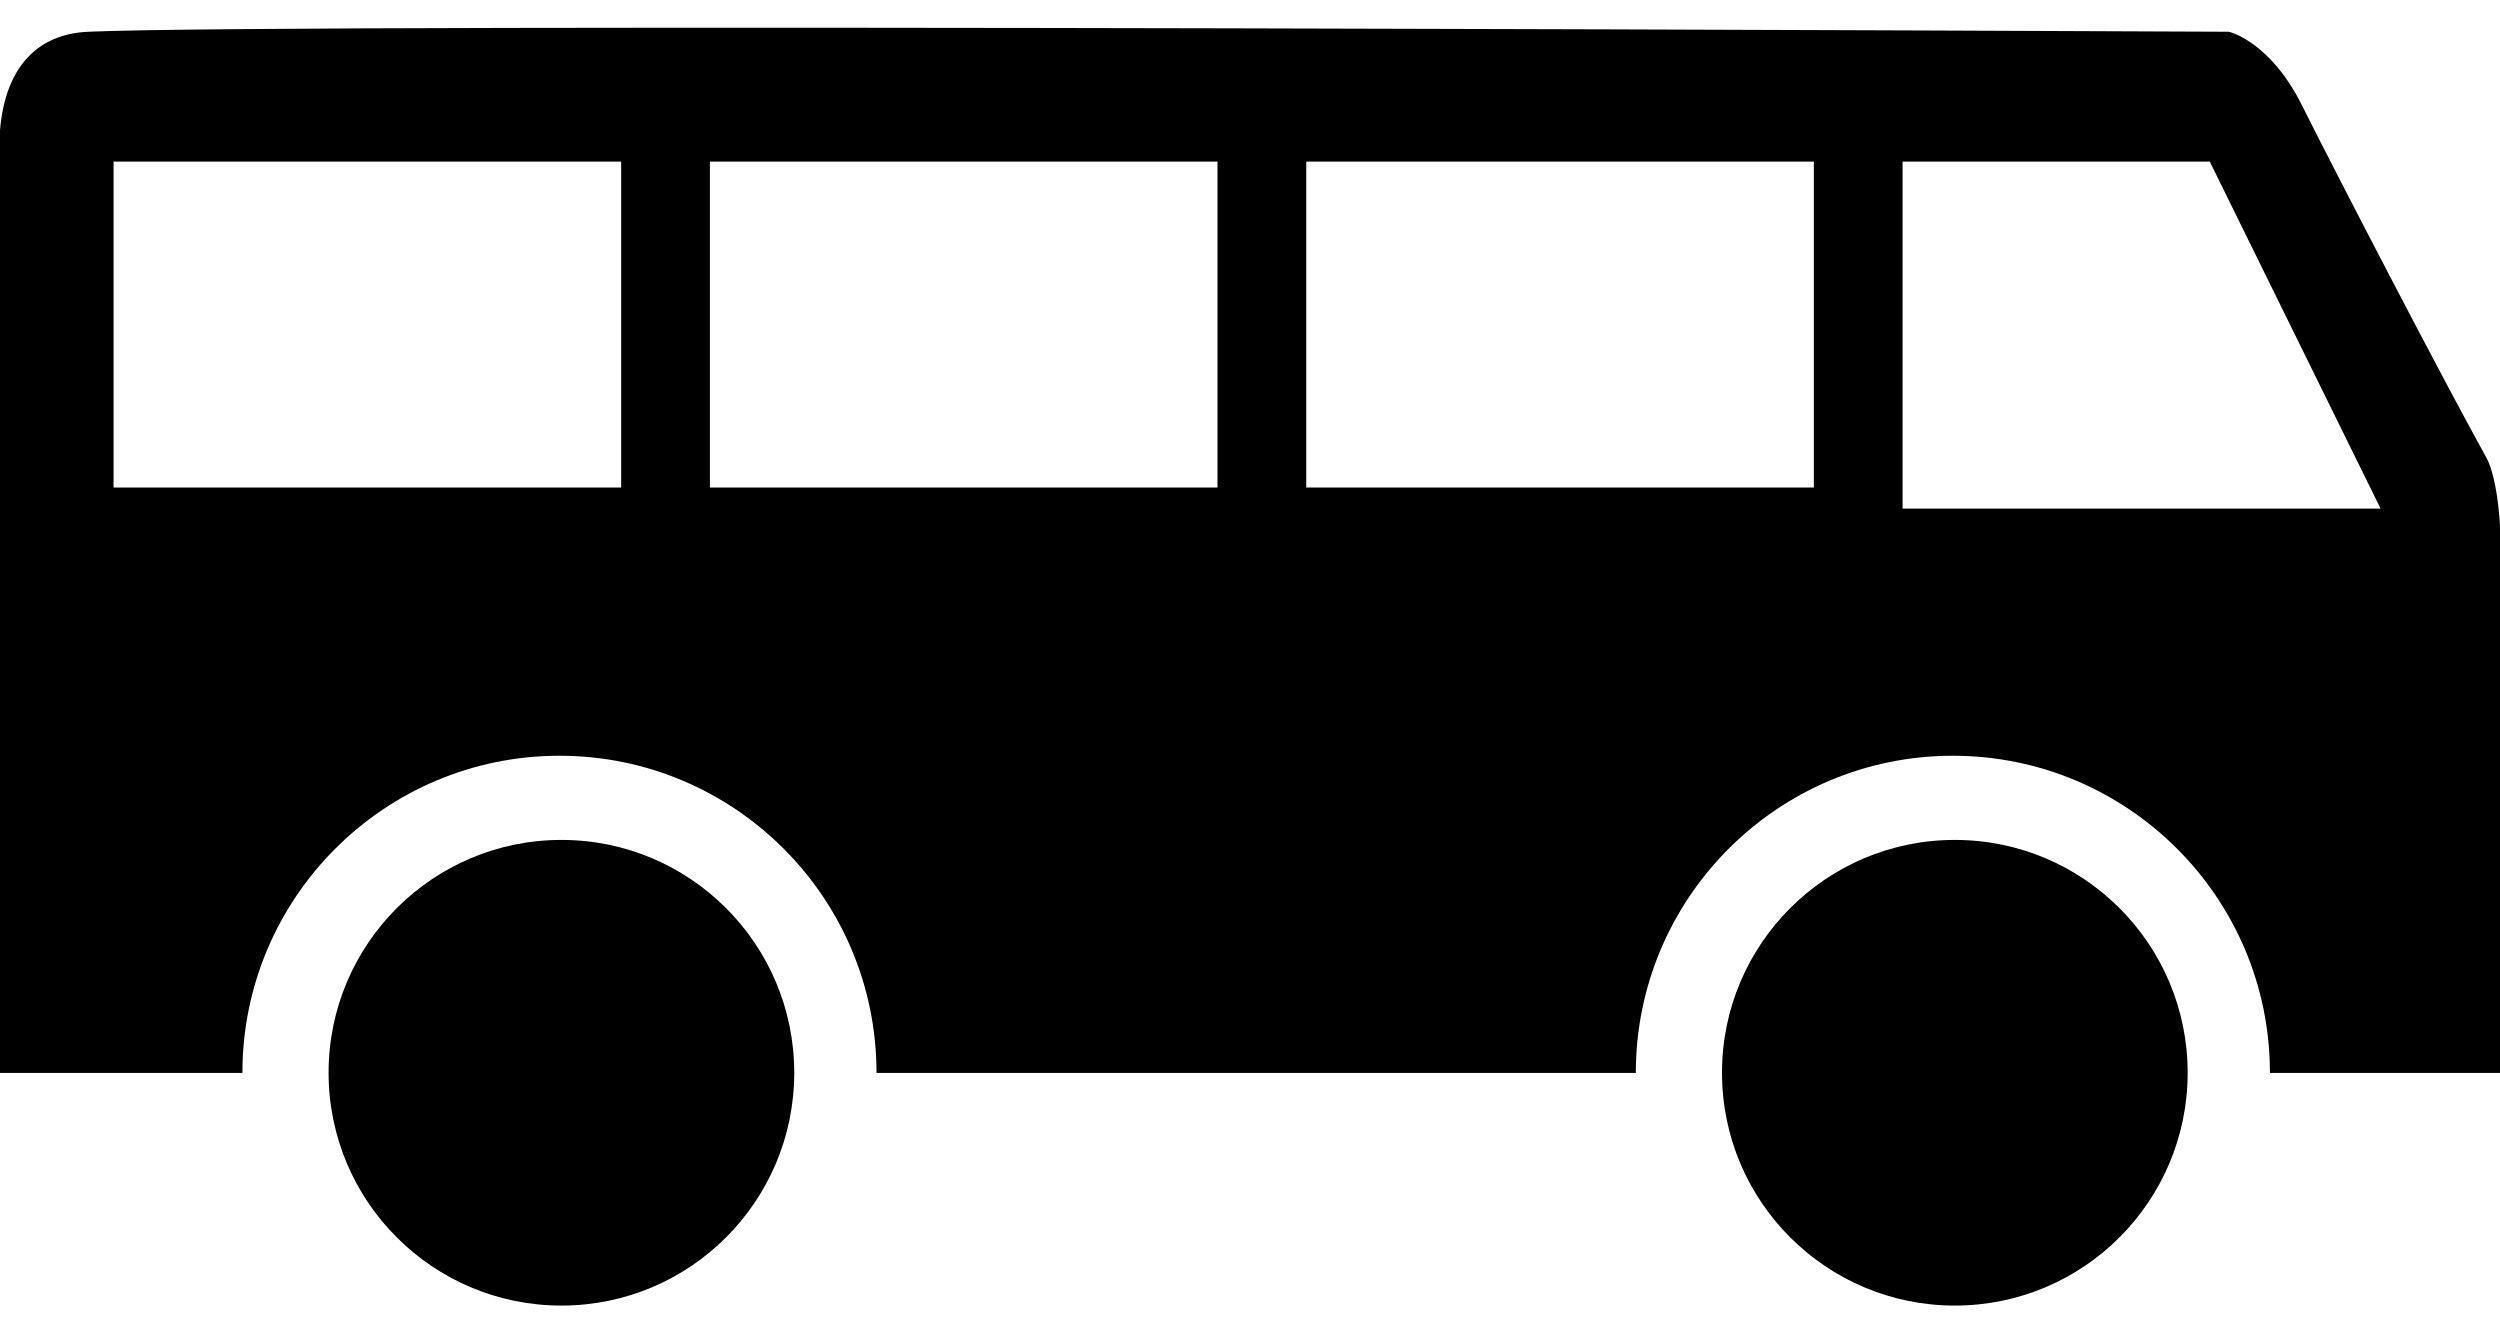
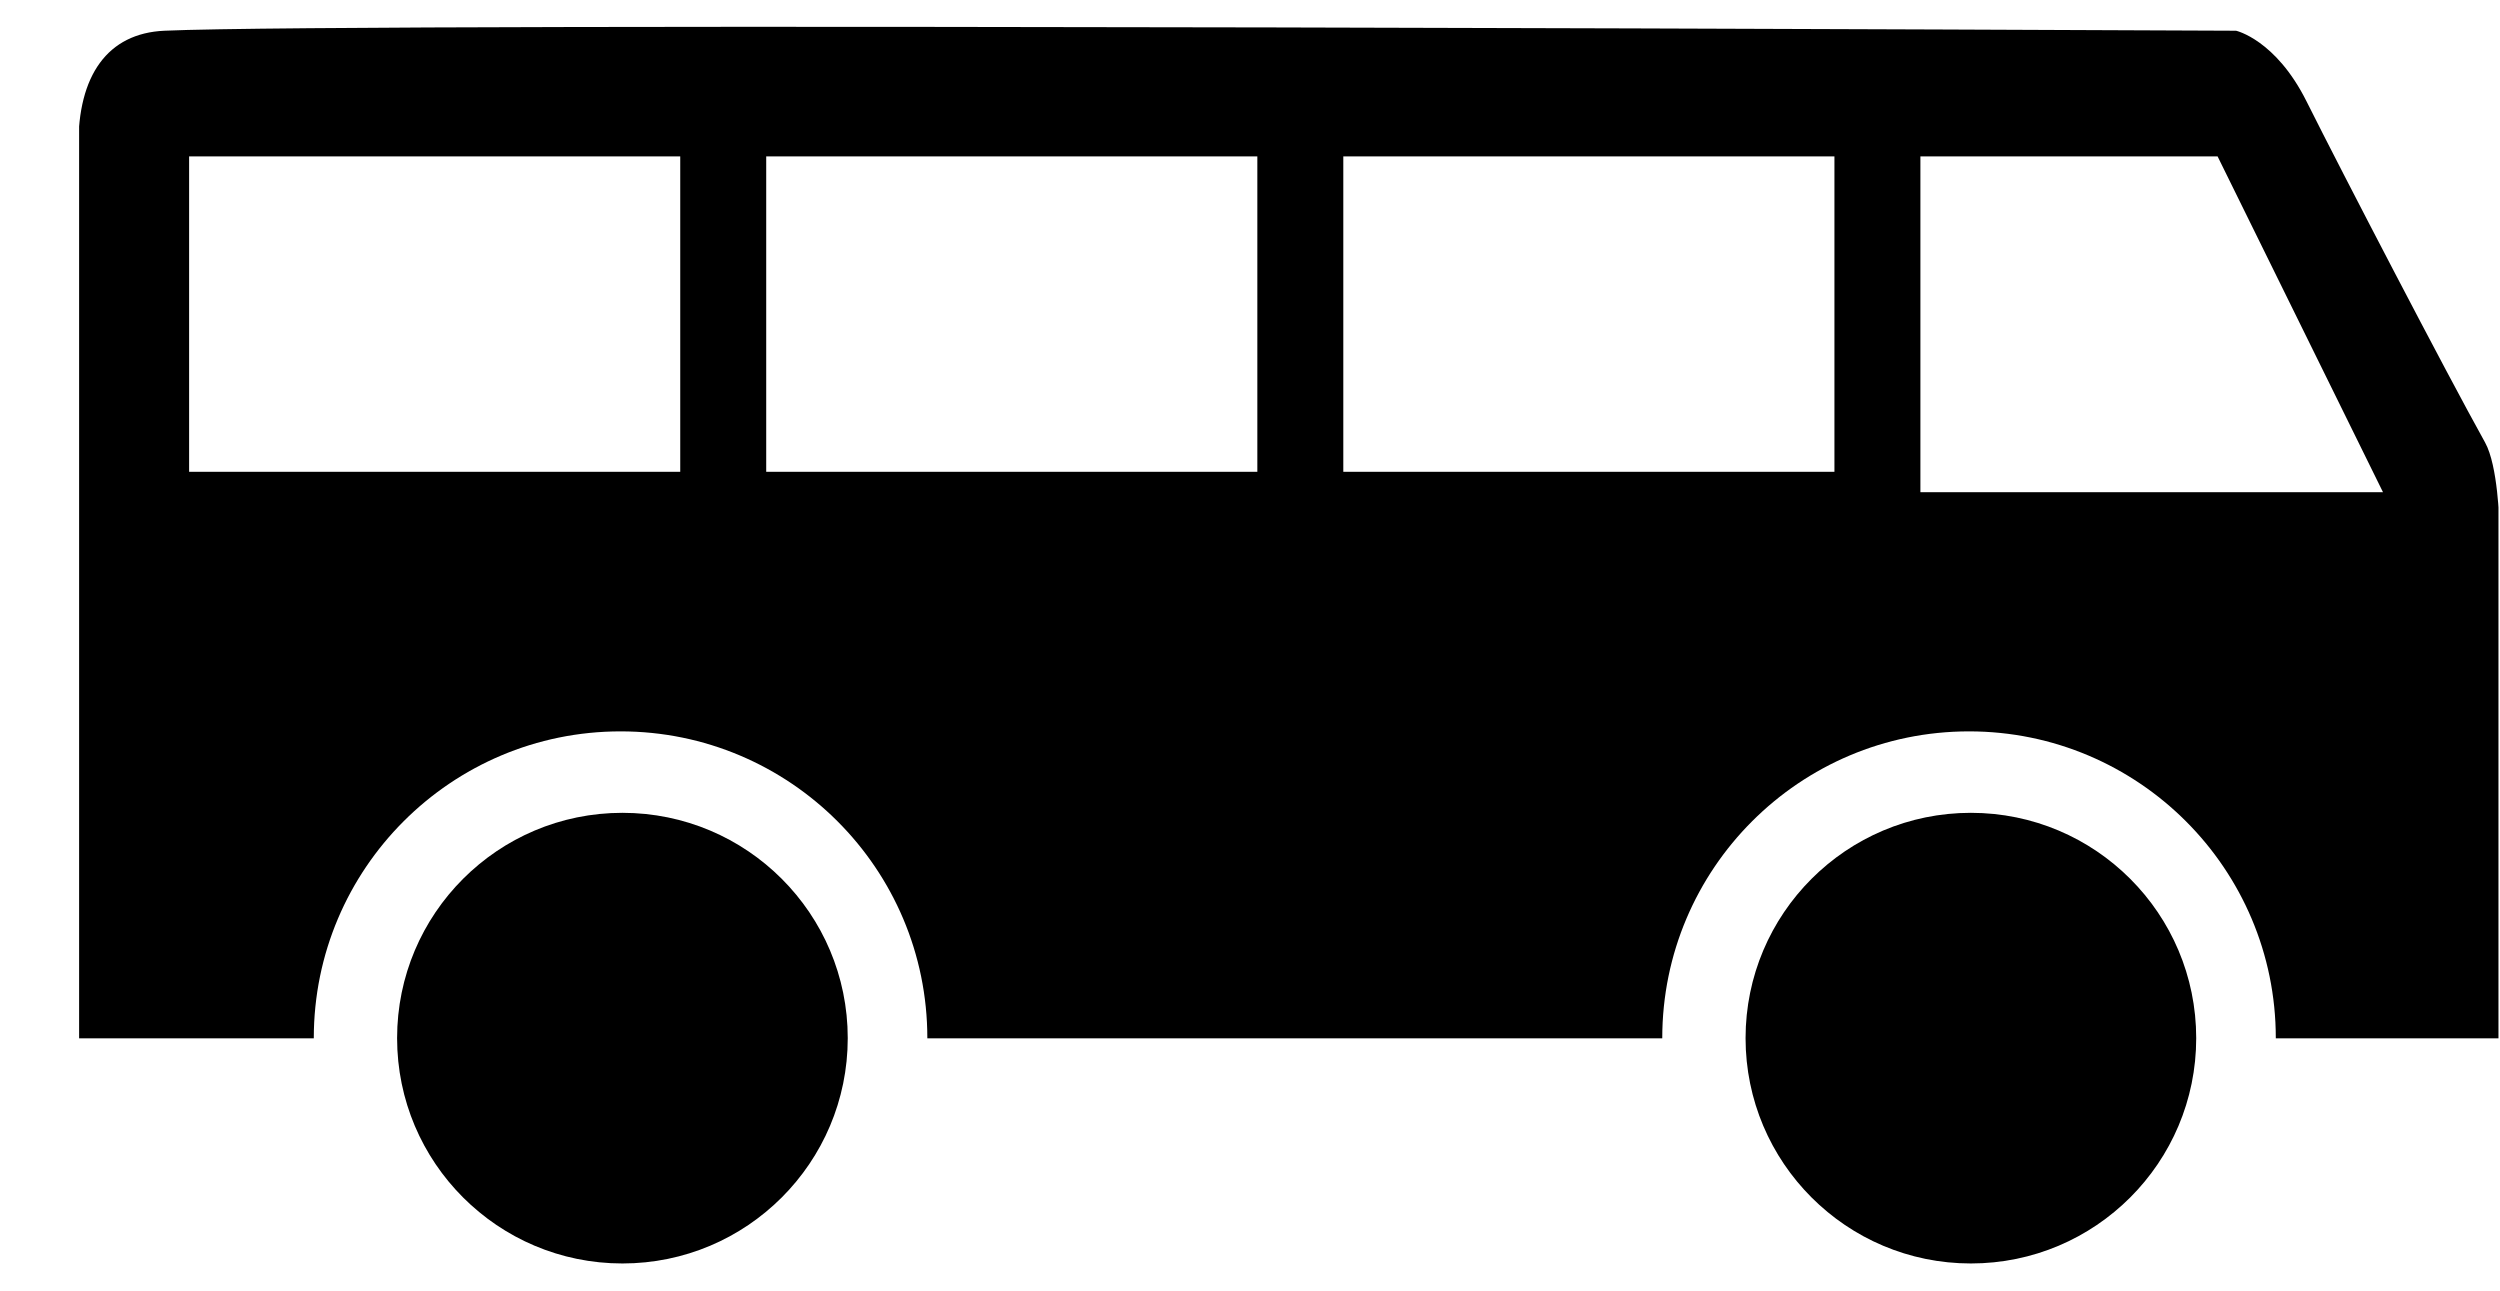
- <svg xmlns="http://www.w3.org/2000/svg" width="100%" height="100%" viewBox="0 0 30 16" version="1.1">
-   <circle cx="6.737" cy="12.873" r="2.794" />
-   <circle cx="23.458" cy="12.873" r="2.794" />
-   <path d="M2.909,12.875l-2.918,-0c-0,-0 0.019,-8.987 -0,-11.051c-0.009,-0.892 0.363,-1.411 1.066,-1.443c2.429,-0.109 25.689,0 25.689,0c-0,0 0.491,0.11 0.875,0.878c0.445,0.89 1.724,3.349 2.213,4.228c0.161,0.289 0.175,0.995 0.175,0.995l0,6.393l-2.77,-0l-0,-0.002c-0,-2.1 -1.705,-3.804 -3.805,-3.804c-2.099,-0 -3.804,1.704 -3.804,3.804l0,0.002l-9.112,-0l-0,-0.002c-0,-2.1 -1.705,-3.804 -3.804,-3.804c-2.1,-0 -3.805,1.704 -3.805,3.804l0,0.002Zm23.608,-10.936l-3.686,-0l0,4.164l5.736,0l-2.05,-4.164Zm-19.063,-0l-6.091,-0l0,3.911l6.091,-0l-0,-3.911Zm7.156,-0l-6.091,-0l0,3.911l6.091,-0l-0,-3.911Zm7.156,-0l-6.091,-0l0,3.911l6.091,-0l-0,-3.911Z" />
+ <svg xmlns="http://www.w3.org/2000/svg" width="100%" height="100%" viewBox="0 0 31 16" version="1.1" xml:space="preserve" style="fill-rule:evenodd;clip-rule:evenodd;stroke-linejoin:round;stroke-miterlimit:2;">
+   <rect id="bus" x="0.981" y="0" width="30" height="16" style="fill:none;" />
+   <clipPath id="_clip1">
+     <rect x="0.981" y="0" width="30" height="16" />
+   </clipPath>
+   <g clip-path="url(#_clip1)">
+     <circle cx="7.718" cy="12.873" r="2.794" />
+     <circle cx="24.439" cy="12.873" r="2.794" />
+     <path d="M3.891,12.875l-2.919,-0c0,-0 0.02,-8.987 0,-11.051c-0.008,-0.892 0.364,-1.411 1.066,-1.443c2.429,-0.109 25.689,0 25.689,0c0,0 0.492,0.11 0.875,0.878c0.445,0.89 1.724,3.349 2.213,4.228c0.161,0.289 0.176,0.995 0.176,0.995l-0,6.393l-2.771,-0l0,-0.002c0,-2.1 -1.705,-3.804 -3.804,-3.804c-2.1,-0 -3.804,1.704 -3.804,3.804l-0,0.002l-9.113,-0l0,-0.002c0,-2.1 -1.704,-3.804 -3.804,-3.804c-2.1,-0 -3.804,1.704 -3.804,3.804l-0,0.002Zm23.607,-10.936l-3.685,-0l-0,4.164l5.736,0l-2.051,-4.164Zm-19.063,-0l-6.09,-0l-0,3.911l6.09,-0l0,-3.911Zm7.156,-0l-6.09,-0l-0,3.911l6.09,-0l0,-3.911Zm7.156,-0l-6.09,-0l-0,3.911l6.09,-0l0,-3.911Z" />
+   </g>
</svg>
